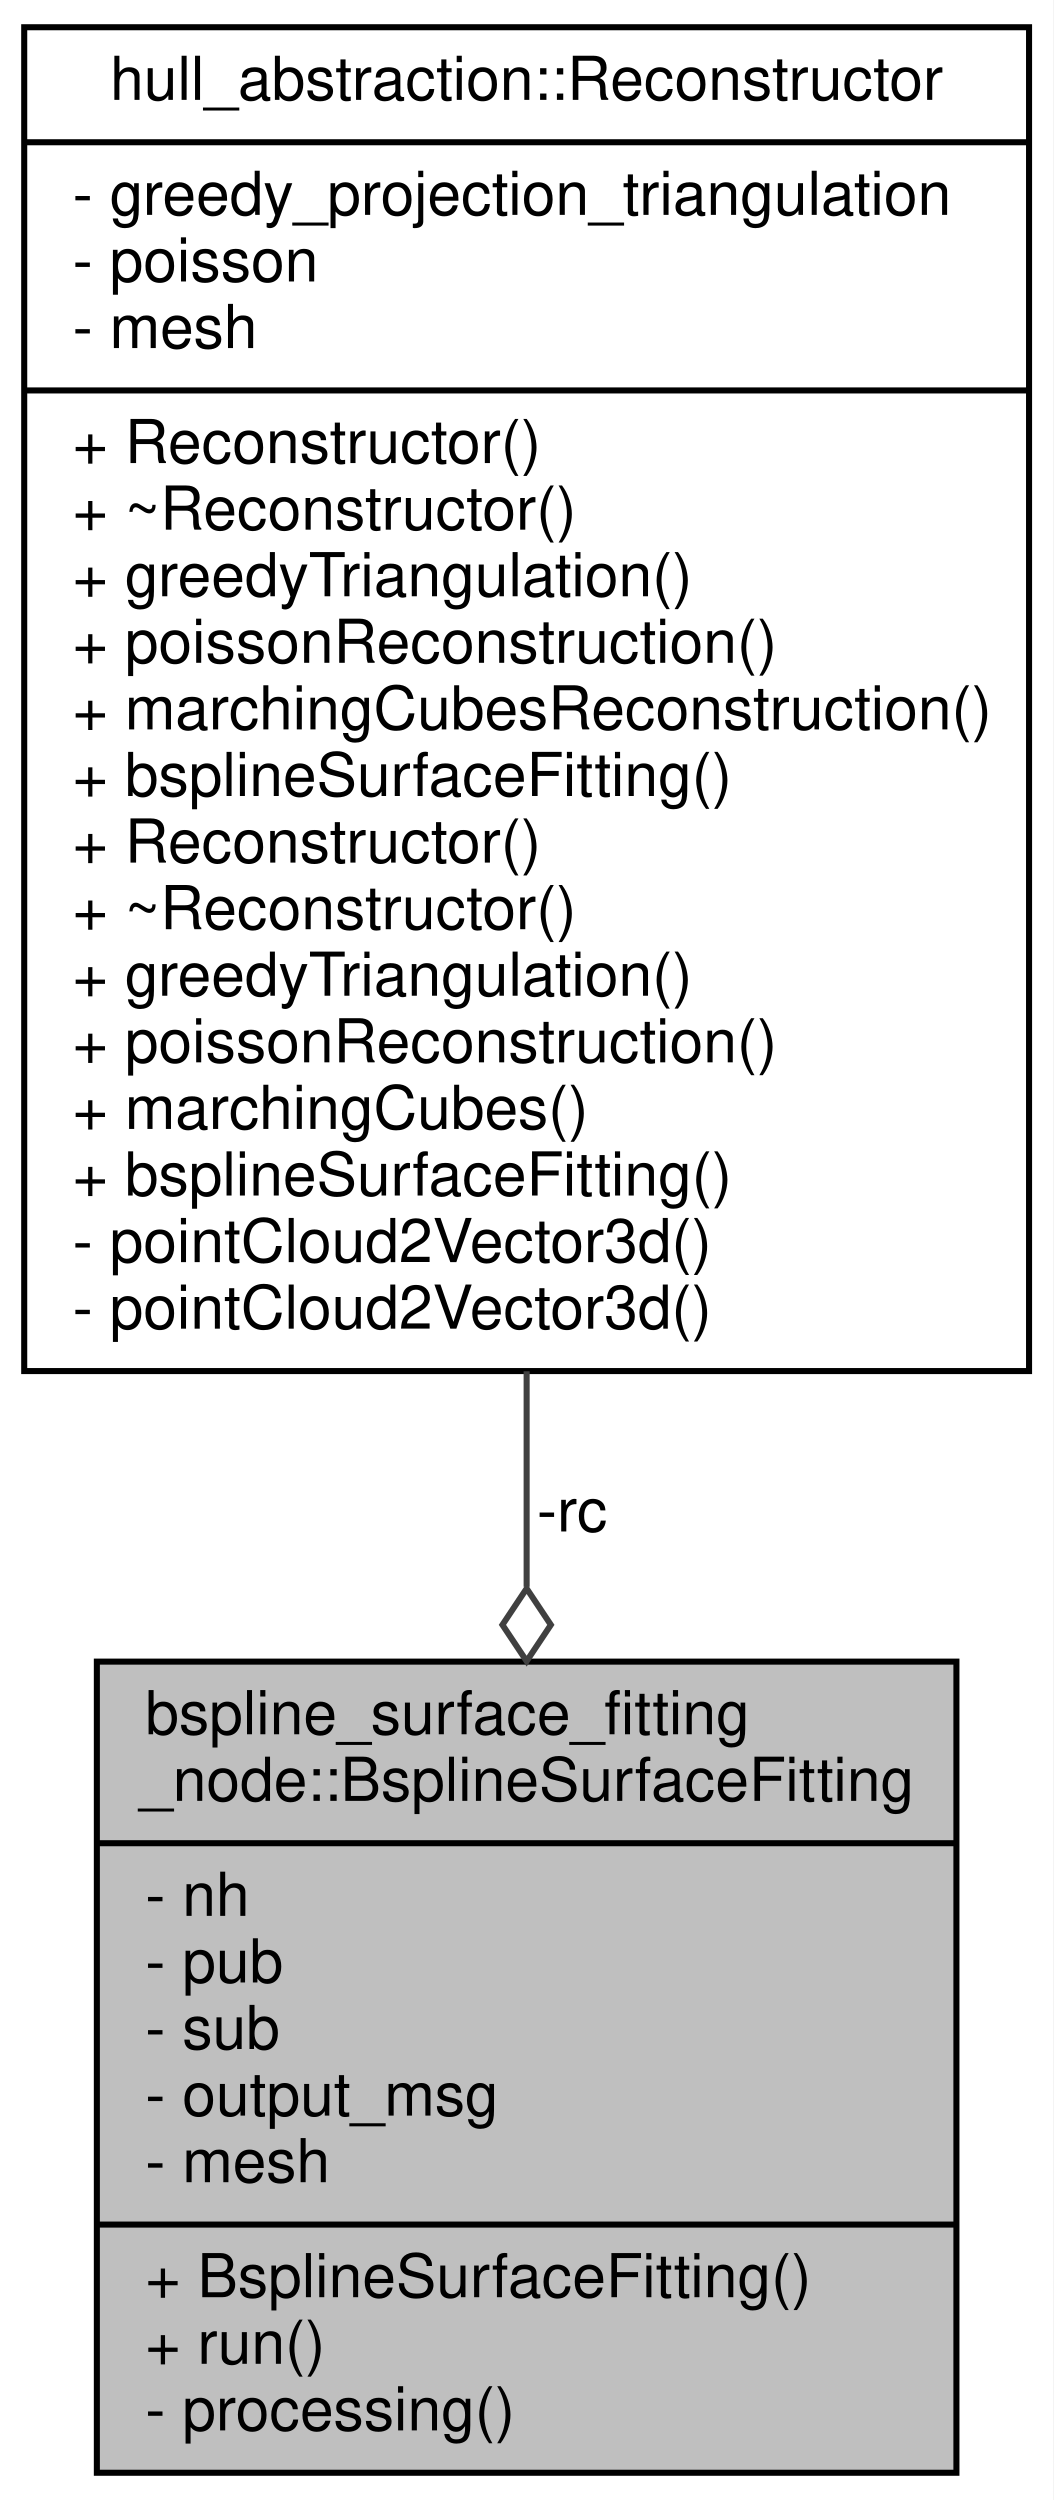
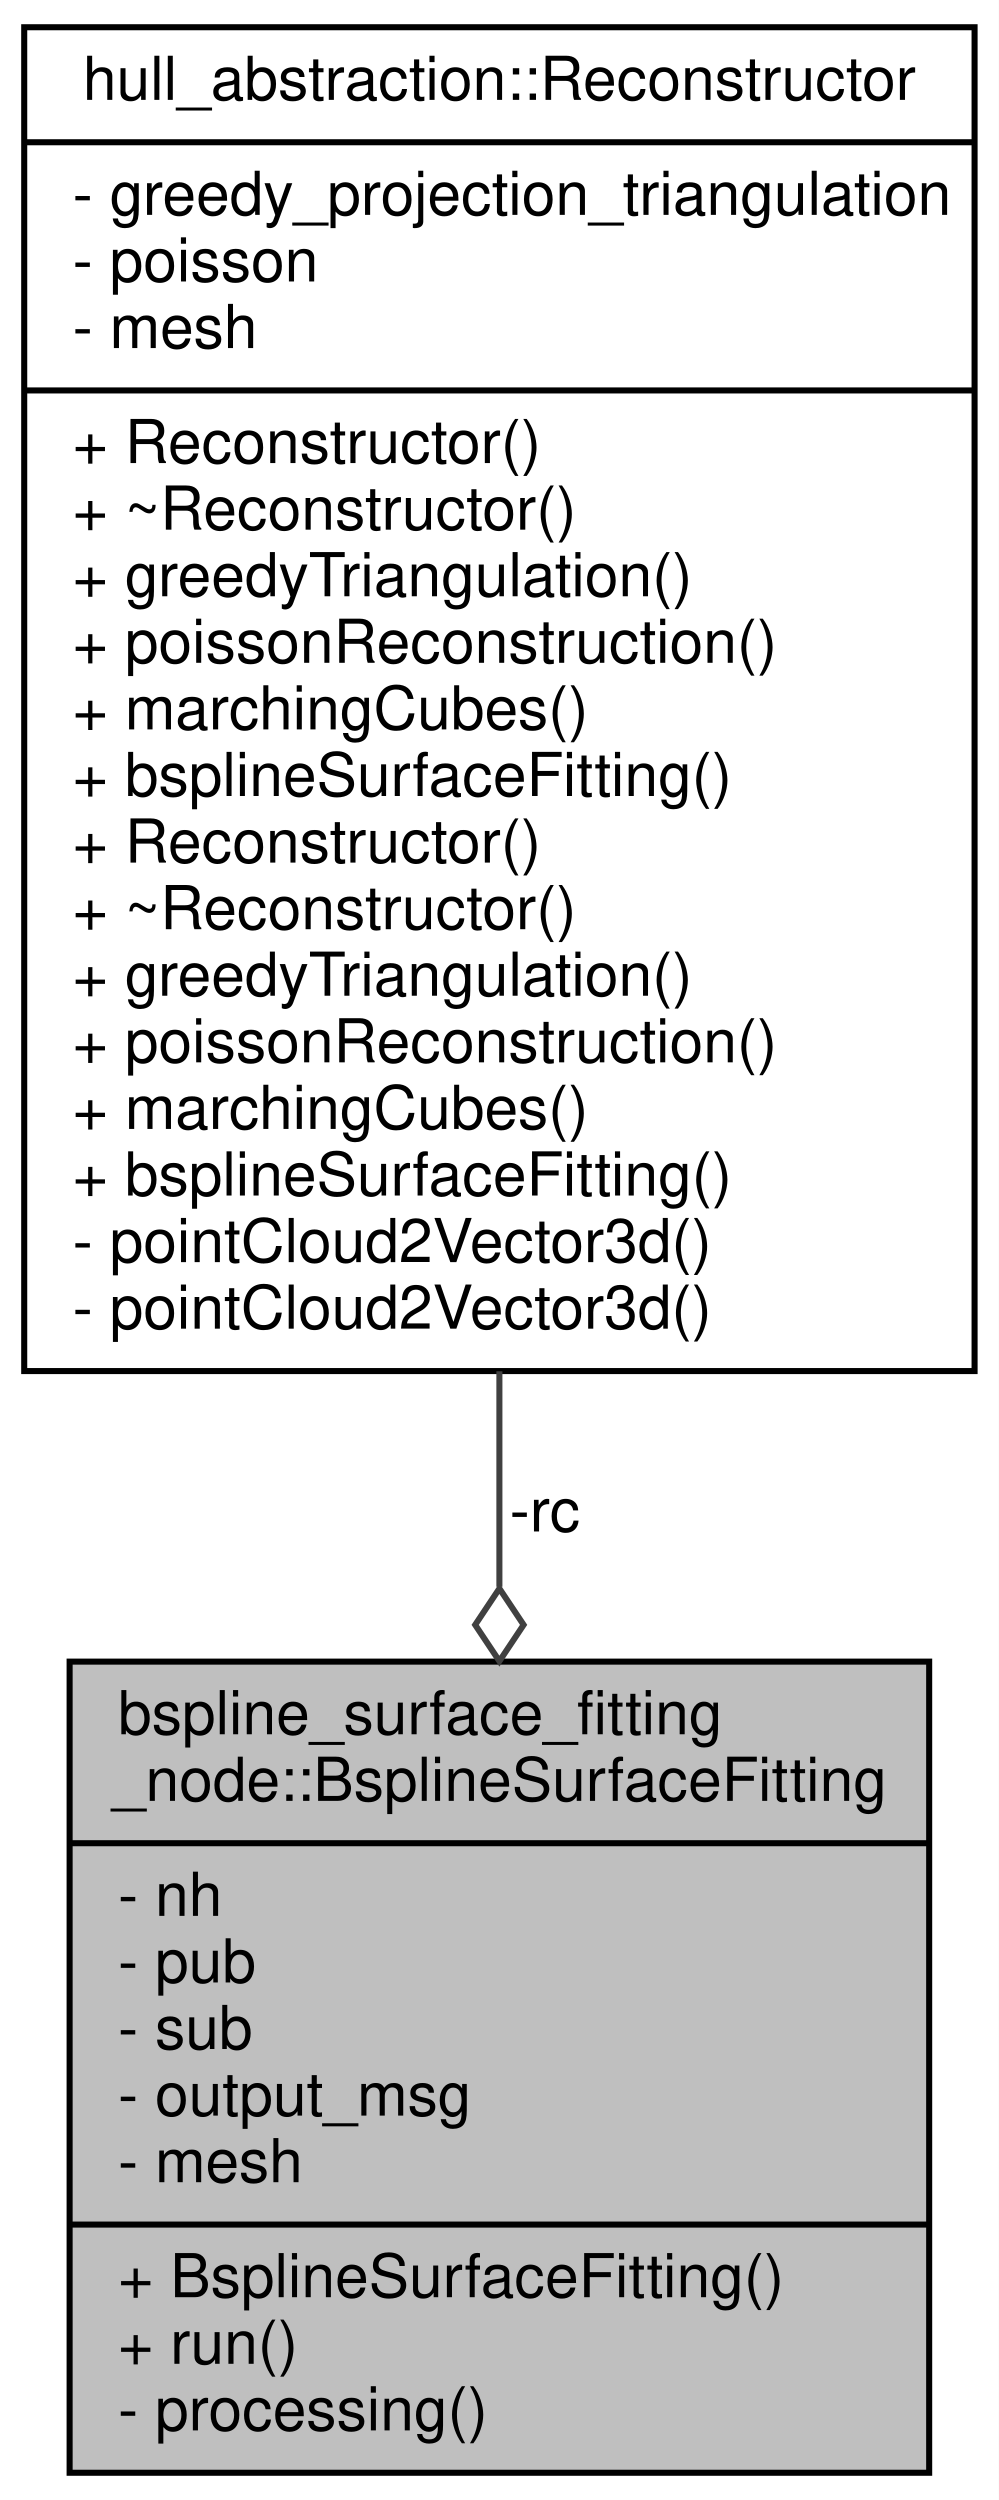
- <svg xmlns="http://www.w3.org/2000/svg" xmlns:xlink="http://www.w3.org/1999/xlink" width="174pt" height="413pt" viewBox="0.00 0.00 174.00 413.00">
+ <svg xmlns="http://www.w3.org/2000/svg" xmlns:xlink="http://www.w3.org/1999/xlink" width="165pt" height="413pt" viewBox="0.00 0.00 165.00 413.00">
  <g id="graph0" class="graph" transform="scale(1 1) rotate(0) translate(4 409)">
-     <polygon fill="white" stroke="none" points="-4,4 -4,-409 170,-409 170,4 -4,4" />
+     <polygon fill="white" stroke="none" points="-4,4 -4,-409 161,-409 161,4 -4,4" />
    <g id="node1" class="node">
-       <polygon fill="#bfbfbf" stroke="black" points="12,-0.5 12,-134.5 154,-134.5 154,-0.5 12,-0.5" />
-       <text text-anchor="start" x="20" y="-122.5" font-family="Helvetica,sans-Serif" font-size="10.00">bspline_surface_fitting</text>
-       <text text-anchor="middle" x="83" y="-111.5" font-family="Helvetica,sans-Serif" font-size="10.00">_node::BsplineSurfaceFitting</text>
-       <polyline fill="none" stroke="black" points="12,-104.5 154,-104.5 " />
-       <text text-anchor="start" x="20" y="-92.5" font-family="Helvetica,sans-Serif" font-size="10.00">- nh</text>
-       <text text-anchor="start" x="20" y="-81.5" font-family="Helvetica,sans-Serif" font-size="10.00">- pub</text>
-       <text text-anchor="start" x="20" y="-70.5" font-family="Helvetica,sans-Serif" font-size="10.00">- sub</text>
-       <text text-anchor="start" x="20" y="-59.5" font-family="Helvetica,sans-Serif" font-size="10.00">- output_msg</text>
-       <text text-anchor="start" x="20" y="-48.5" font-family="Helvetica,sans-Serif" font-size="10.00">- mesh</text>
-       <polyline fill="none" stroke="black" points="12,-41.5 154,-41.5 " />
-       <text text-anchor="start" x="20" y="-29.5" font-family="Helvetica,sans-Serif" font-size="10.00">+ BsplineSurfaceFitting()</text>
-       <text text-anchor="start" x="20" y="-18.5" font-family="Helvetica,sans-Serif" font-size="10.00">+ run()</text>
-       <text text-anchor="start" x="20" y="-7.5" font-family="Helvetica,sans-Serif" font-size="10.00">- processing()</text>
+       <polygon fill="#bfbfbf" stroke="black" points="7.5,-0.5 7.5,-134.5 149.5,-134.5 149.5,-0.5 7.5,-0.5" />
+       <text text-anchor="start" x="15.5" y="-122.5" font-family="Helvetica,sans-Serif" font-size="10.00">bspline_surface_fitting</text>
+       <text text-anchor="middle" x="78.5" y="-111.5" font-family="Helvetica,sans-Serif" font-size="10.00">_node::BsplineSurfaceFitting</text>
+       <polyline fill="none" stroke="black" points="7.5,-104.5 149.5,-104.5 " />
+       <text text-anchor="start" x="15.5" y="-92.5" font-family="Helvetica,sans-Serif" font-size="10.00">- nh</text>
+       <text text-anchor="start" x="15.5" y="-81.5" font-family="Helvetica,sans-Serif" font-size="10.00">- pub</text>
+       <text text-anchor="start" x="15.5" y="-70.5" font-family="Helvetica,sans-Serif" font-size="10.00">- sub</text>
+       <text text-anchor="start" x="15.5" y="-59.5" font-family="Helvetica,sans-Serif" font-size="10.00">- output_msg</text>
+       <text text-anchor="start" x="15.5" y="-48.5" font-family="Helvetica,sans-Serif" font-size="10.00">- mesh</text>
+       <polyline fill="none" stroke="black" points="7.5,-41.5 149.5,-41.5 " />
+       <text text-anchor="start" x="15.5" y="-29.5" font-family="Helvetica,sans-Serif" font-size="10.00">+ BsplineSurfaceFitting()</text>
+       <text text-anchor="start" x="15.5" y="-18.5" font-family="Helvetica,sans-Serif" font-size="10.00">+ run()</text>
+       <text text-anchor="start" x="15.5" y="-7.5" font-family="Helvetica,sans-Serif" font-size="10.00">- processing()</text>
    </g>
    <g id="node2" class="node">
      <g id="a_node2">
        <a xlink:href="classhull__abstraction_1_1_reconstructor.html" target="_top" xlink:title="The Reconstructor class. ">
-           <polygon fill="white" stroke="black" points="0,-182.5 0,-404.5 166,-404.5 166,-182.5 0,-182.5" />
-           <text text-anchor="middle" x="83" y="-392.5" font-family="Helvetica,sans-Serif" font-size="10.00">hull_abstraction::Reconstructor</text>
-           <polyline fill="none" stroke="black" points="0,-385.5 166,-385.5 " />
+           <polygon fill="white" stroke="black" points="0,-182.5 0,-404.5 157,-404.5 157,-182.5 0,-182.5" />
+           <text text-anchor="middle" x="78.5" y="-392.5" font-family="Helvetica,sans-Serif" font-size="10.00">hull_abstraction::Reconstructor</text>
+           <polyline fill="none" stroke="black" points="0,-385.5 157,-385.5 " />
          <text text-anchor="start" x="8" y="-373.5" font-family="Helvetica,sans-Serif" font-size="10.00">- greedy_projection_triangulation</text>
          <text text-anchor="start" x="8" y="-362.5" font-family="Helvetica,sans-Serif" font-size="10.00">- poisson</text>
          <text text-anchor="start" x="8" y="-351.5" font-family="Helvetica,sans-Serif" font-size="10.00">- mesh</text>
-           <polyline fill="none" stroke="black" points="0,-344.5 166,-344.5 " />
+           <polyline fill="none" stroke="black" points="0,-344.5 157,-344.5 " />
          <text text-anchor="start" x="8" y="-332.5" font-family="Helvetica,sans-Serif" font-size="10.00">+ Reconstructor()</text>
          <text text-anchor="start" x="8" y="-321.5" font-family="Helvetica,sans-Serif" font-size="10.00">+ ~Reconstructor()</text>
          <text text-anchor="start" x="8" y="-310.5" font-family="Helvetica,sans-Serif" font-size="10.00">+ greedyTriangulation()</text>
          <text text-anchor="start" x="8" y="-299.5" font-family="Helvetica,sans-Serif" font-size="10.00">+ poissonReconstruction()</text>
-           <text text-anchor="start" x="8" y="-288.5" font-family="Helvetica,sans-Serif" font-size="10.00">+ marchingCubesReconstruction()</text>
+           <text text-anchor="start" x="8" y="-288.5" font-family="Helvetica,sans-Serif" font-size="10.00">+ marchingCubes()</text>
          <text text-anchor="start" x="8" y="-277.5" font-family="Helvetica,sans-Serif" font-size="10.00">+ bsplineSurfaceFitting()</text>
          <text text-anchor="start" x="8" y="-266.5" font-family="Helvetica,sans-Serif" font-size="10.00">+ Reconstructor()</text>
          <text text-anchor="start" x="8" y="-255.5" font-family="Helvetica,sans-Serif" font-size="10.00">+ ~Reconstructor()</text>
          <text text-anchor="start" x="8" y="-244.5" font-family="Helvetica,sans-Serif" font-size="10.00">+ greedyTriangulation()</text>
          <text text-anchor="start" x="8" y="-233.5" font-family="Helvetica,sans-Serif" font-size="10.00">+ poissonReconstruction()</text>
          <text text-anchor="start" x="8" y="-222.5" font-family="Helvetica,sans-Serif" font-size="10.00">+ marchingCubes()</text>
          <text text-anchor="start" x="8" y="-211.5" font-family="Helvetica,sans-Serif" font-size="10.00">+ bsplineSurfaceFitting()</text>
          <text text-anchor="start" x="8" y="-200.5" font-family="Helvetica,sans-Serif" font-size="10.00">- pointCloud2Vector3d()</text>
          <text text-anchor="start" x="8" y="-189.5" font-family="Helvetica,sans-Serif" font-size="10.00">- pointCloud2Vector3d()</text>
        </a>
      </g>
    </g>
    <g id="edge1" class="edge">
-       <path fill="none" stroke="#404040" d="M83,-182.469C83,-170.443 83,-158.388 83,-146.857" />
-       <polygon fill="none" stroke="#404040" points="83,-146.576 79,-140.576 83,-134.576 87,-140.576 83,-146.576" />
-       <text text-anchor="middle" x="90.5" y="-156" font-family="Helvetica,sans-Serif" font-size="10.00"> -rc</text>
+       <path fill="none" stroke="#404040" d="M78.5,-182.469C78.5,-170.443 78.5,-158.388 78.5,-146.857" />
+       <polygon fill="none" stroke="#404040" points="78.5,-146.576 74.5,-140.576 78.5,-134.576 82.5,-140.576 78.5,-146.576" />
+       <text text-anchor="middle" x="86" y="-156" font-family="Helvetica,sans-Serif" font-size="10.00"> -rc</text>
    </g>
  </g>
</svg>
